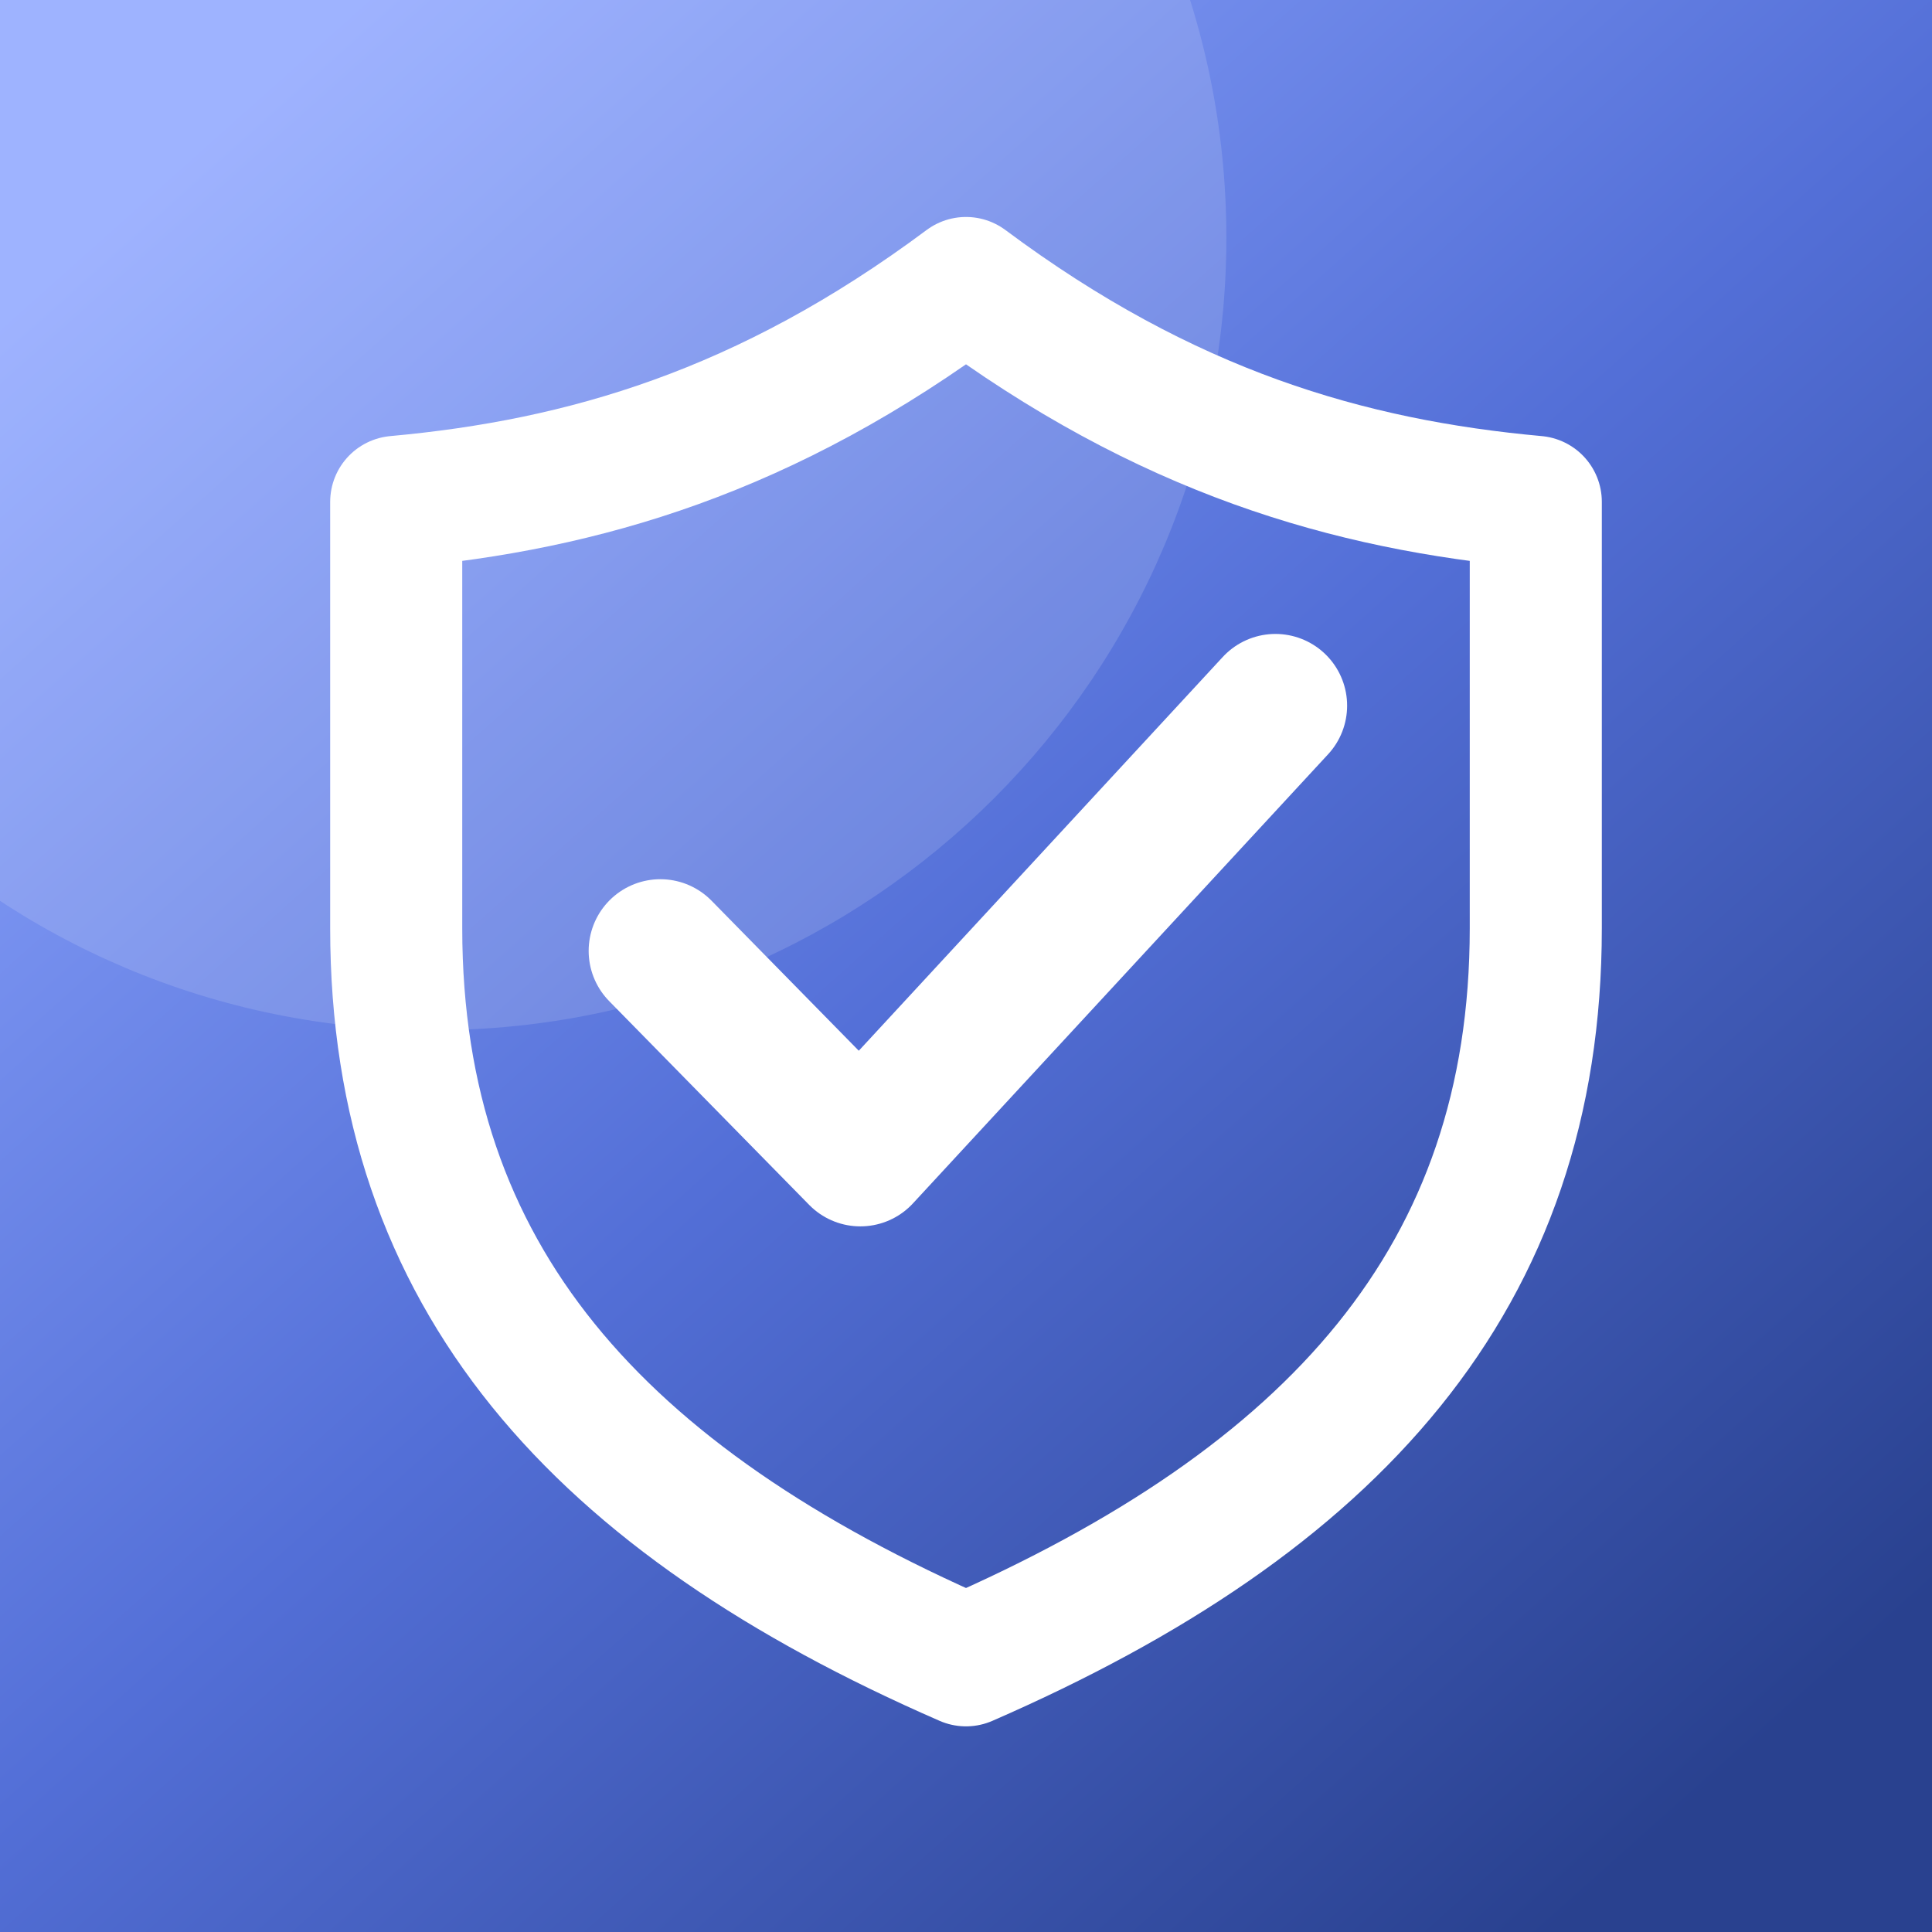
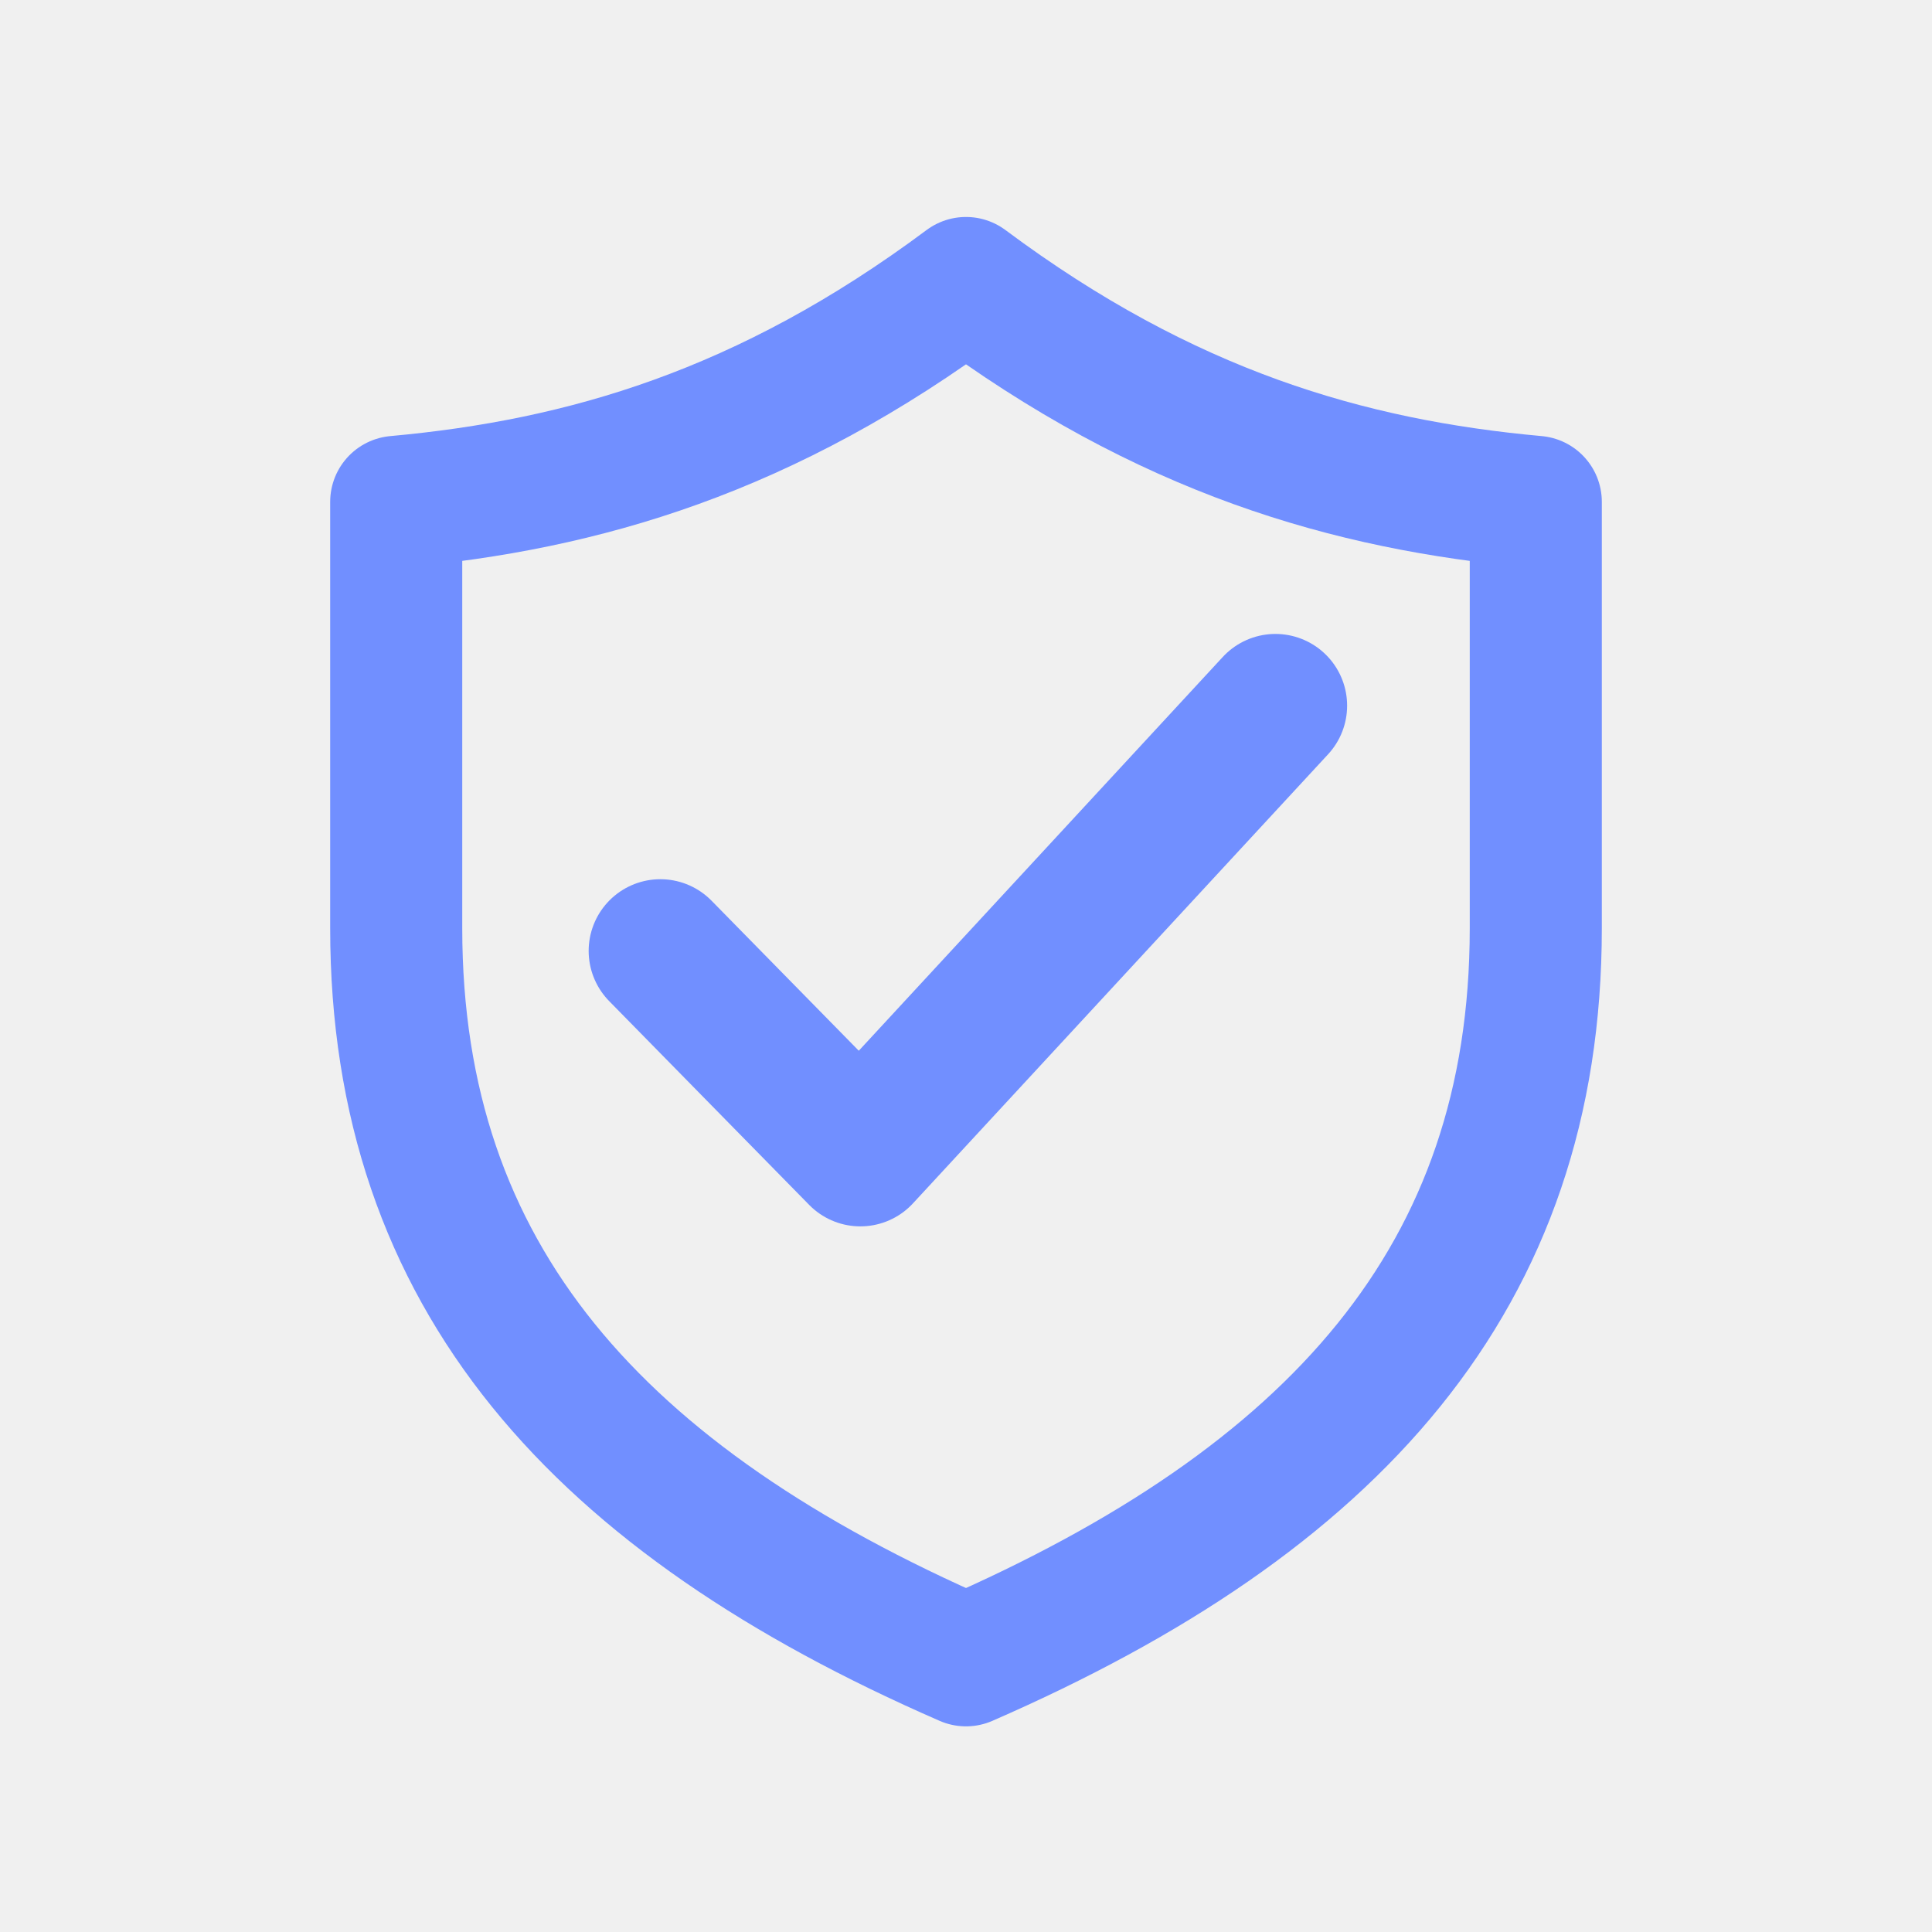
<svg xmlns="http://www.w3.org/2000/svg" width="1024" height="1024" viewBox="0 0 1024 1024">
-   <defs>
-     <linearGradient id="bg" x1="110" y1="70" x2="900" y2="955" gradientUnits="userSpaceOnUse">
-       <stop stop-color="#8FA7FF" />
-       <stop offset="0.5" stop-color="#536FD7" />
-       <stop offset="1" stop-color="#29418F" />
-     </linearGradient>
-   </defs>
-   <rect width="1024" height="1024" fill="url(#bg)" />
-   <circle cx="230" cy="126" r="420" fill="#FFFFFF" opacity="0.14" />
-   <path d="M512 150c106 79 203 107 302 116v226c0 185-107 303-302 388-195-85-302-203-302-388V266c99-9 196-37 302-116Z" fill="none" stroke="#FFFFFF" stroke-width="70" stroke-linejoin="round" />
-   <path d="m350 504 106 108 220-238" fill="none" stroke="#FFFFFF" stroke-width="76" stroke-linecap="round" stroke-linejoin="round" />
+   <path d="M512 150c106 79 203 107 302 116v226c0 185-107 303-302 388-195-85-302-203-302-388V266c99-9 196-37 302-116Z" fill="none" stroke="#718FFF" stroke-width="70" stroke-linejoin="round" />
+   <path d="m350 504 106 108 220-238" fill="none" stroke="#718FFF" stroke-width="76" stroke-linecap="round" stroke-linejoin="round" />
</svg>
